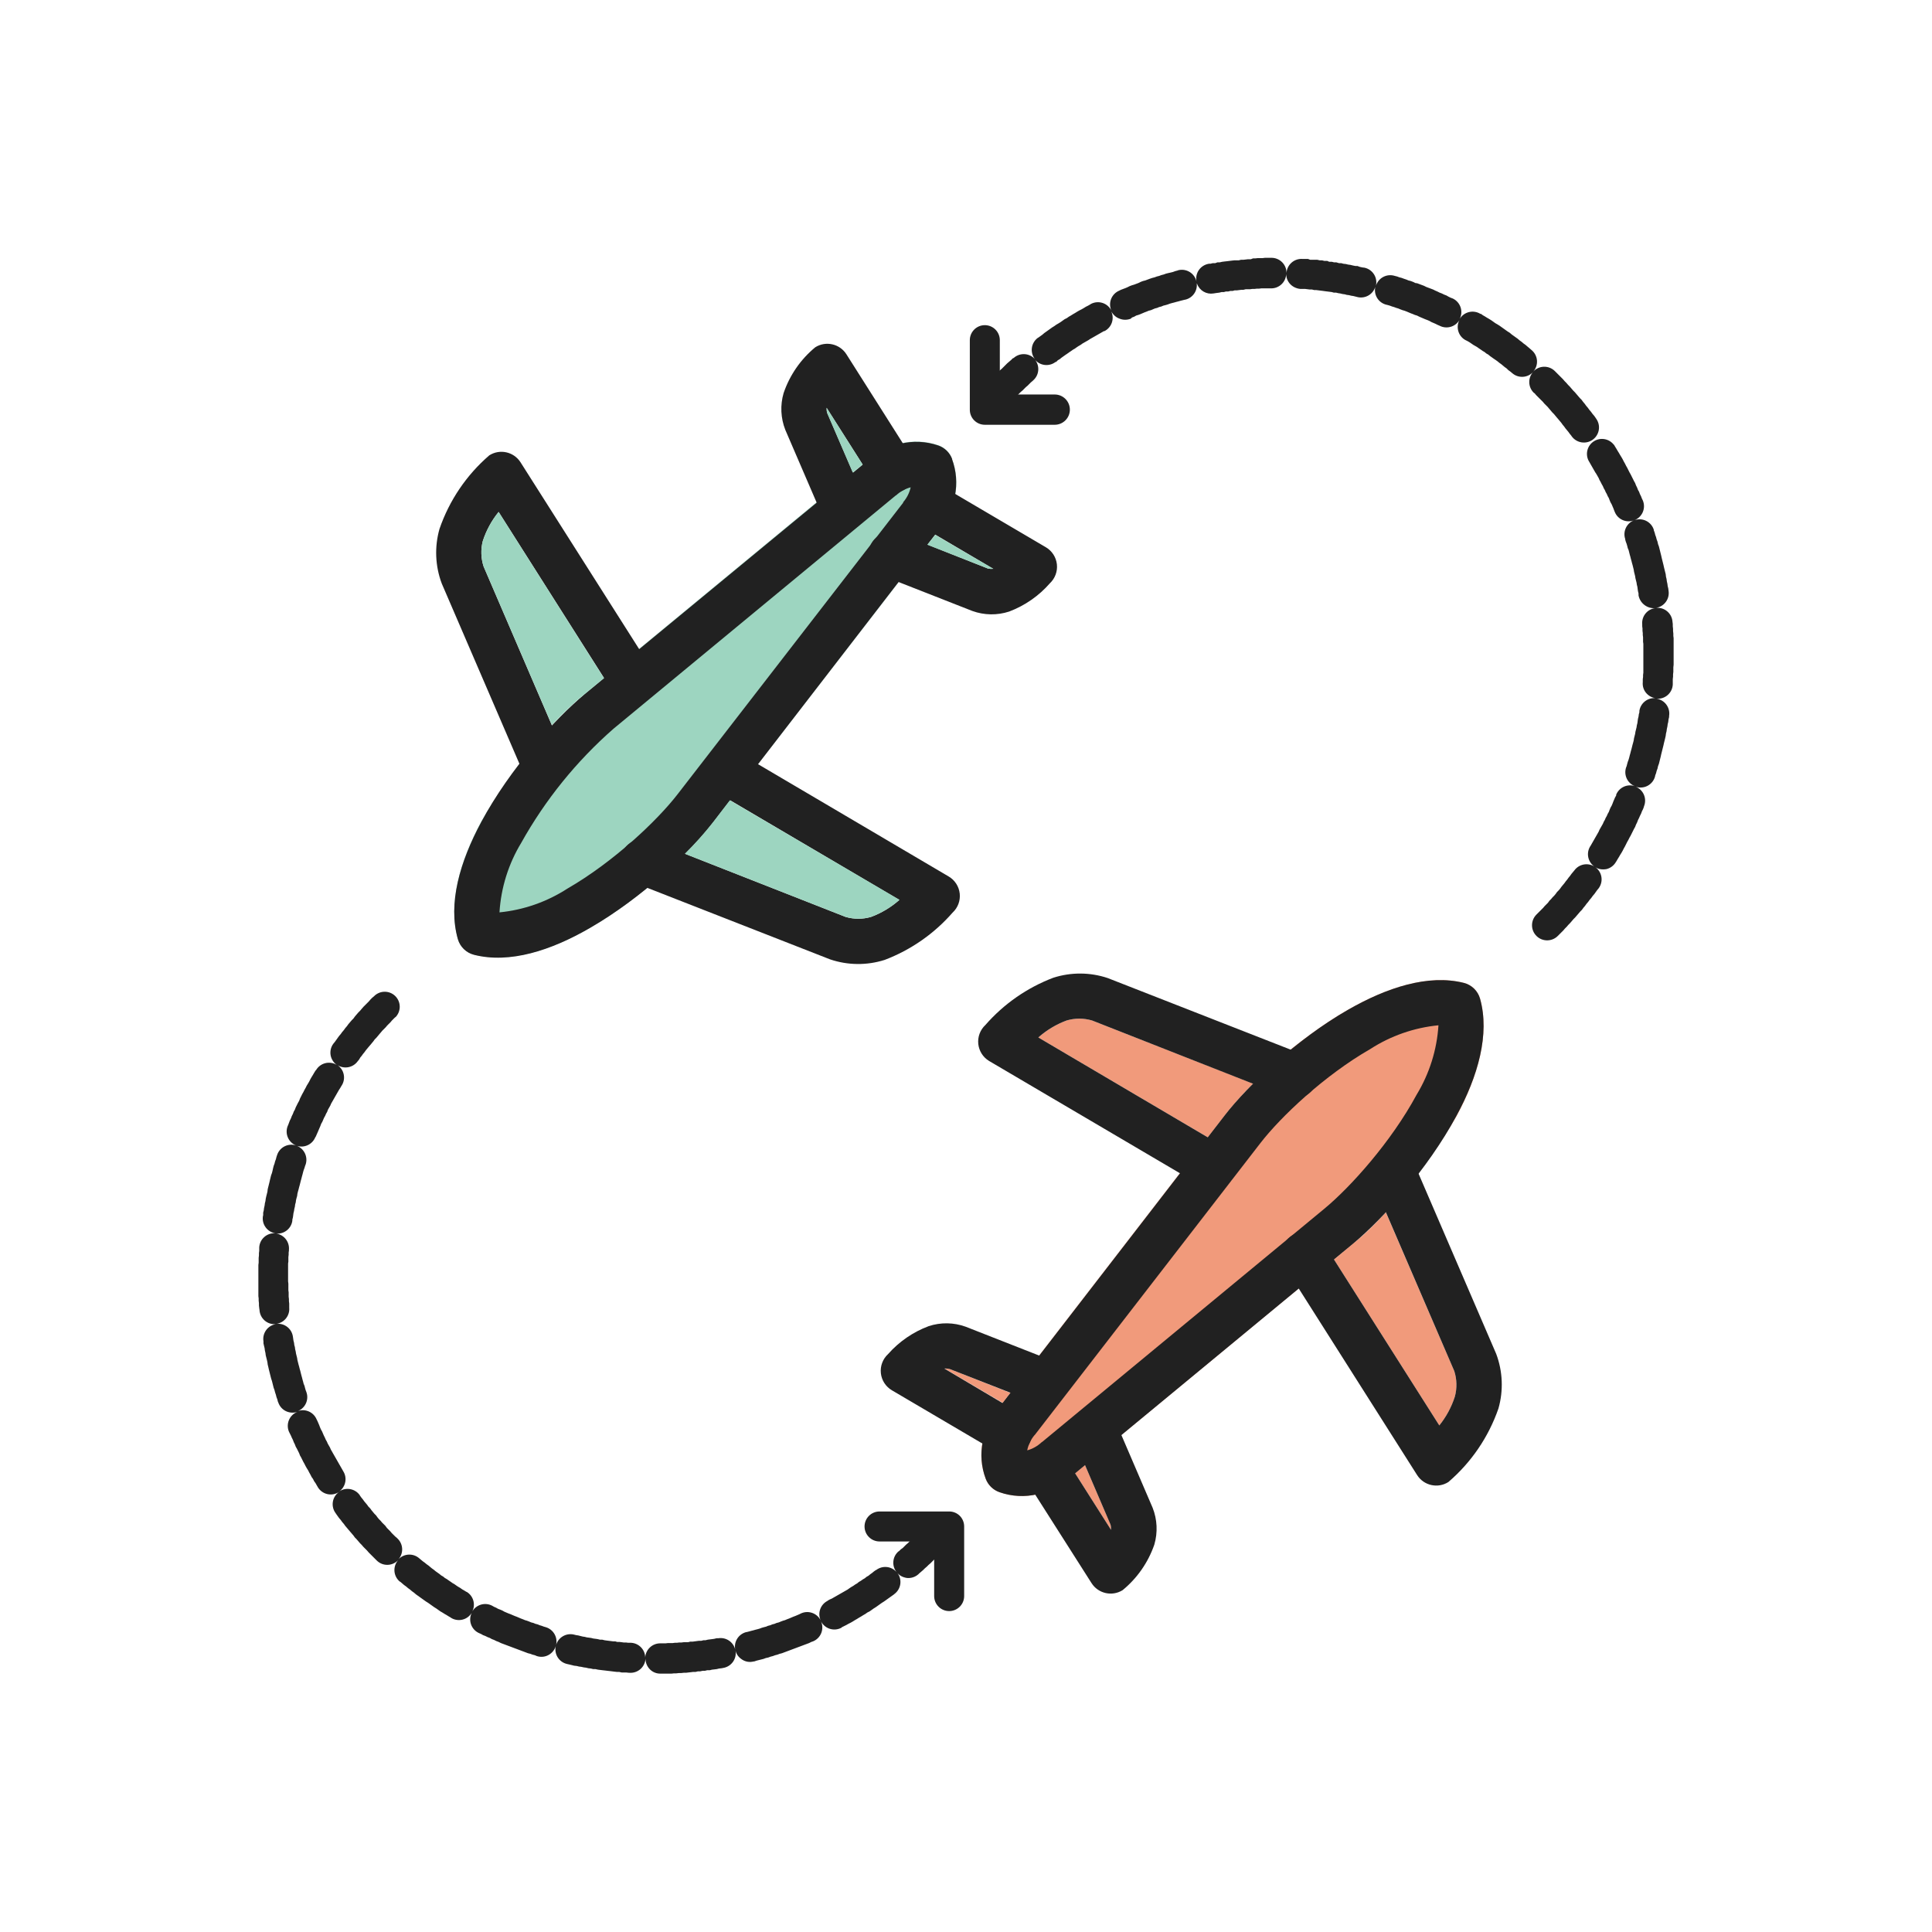
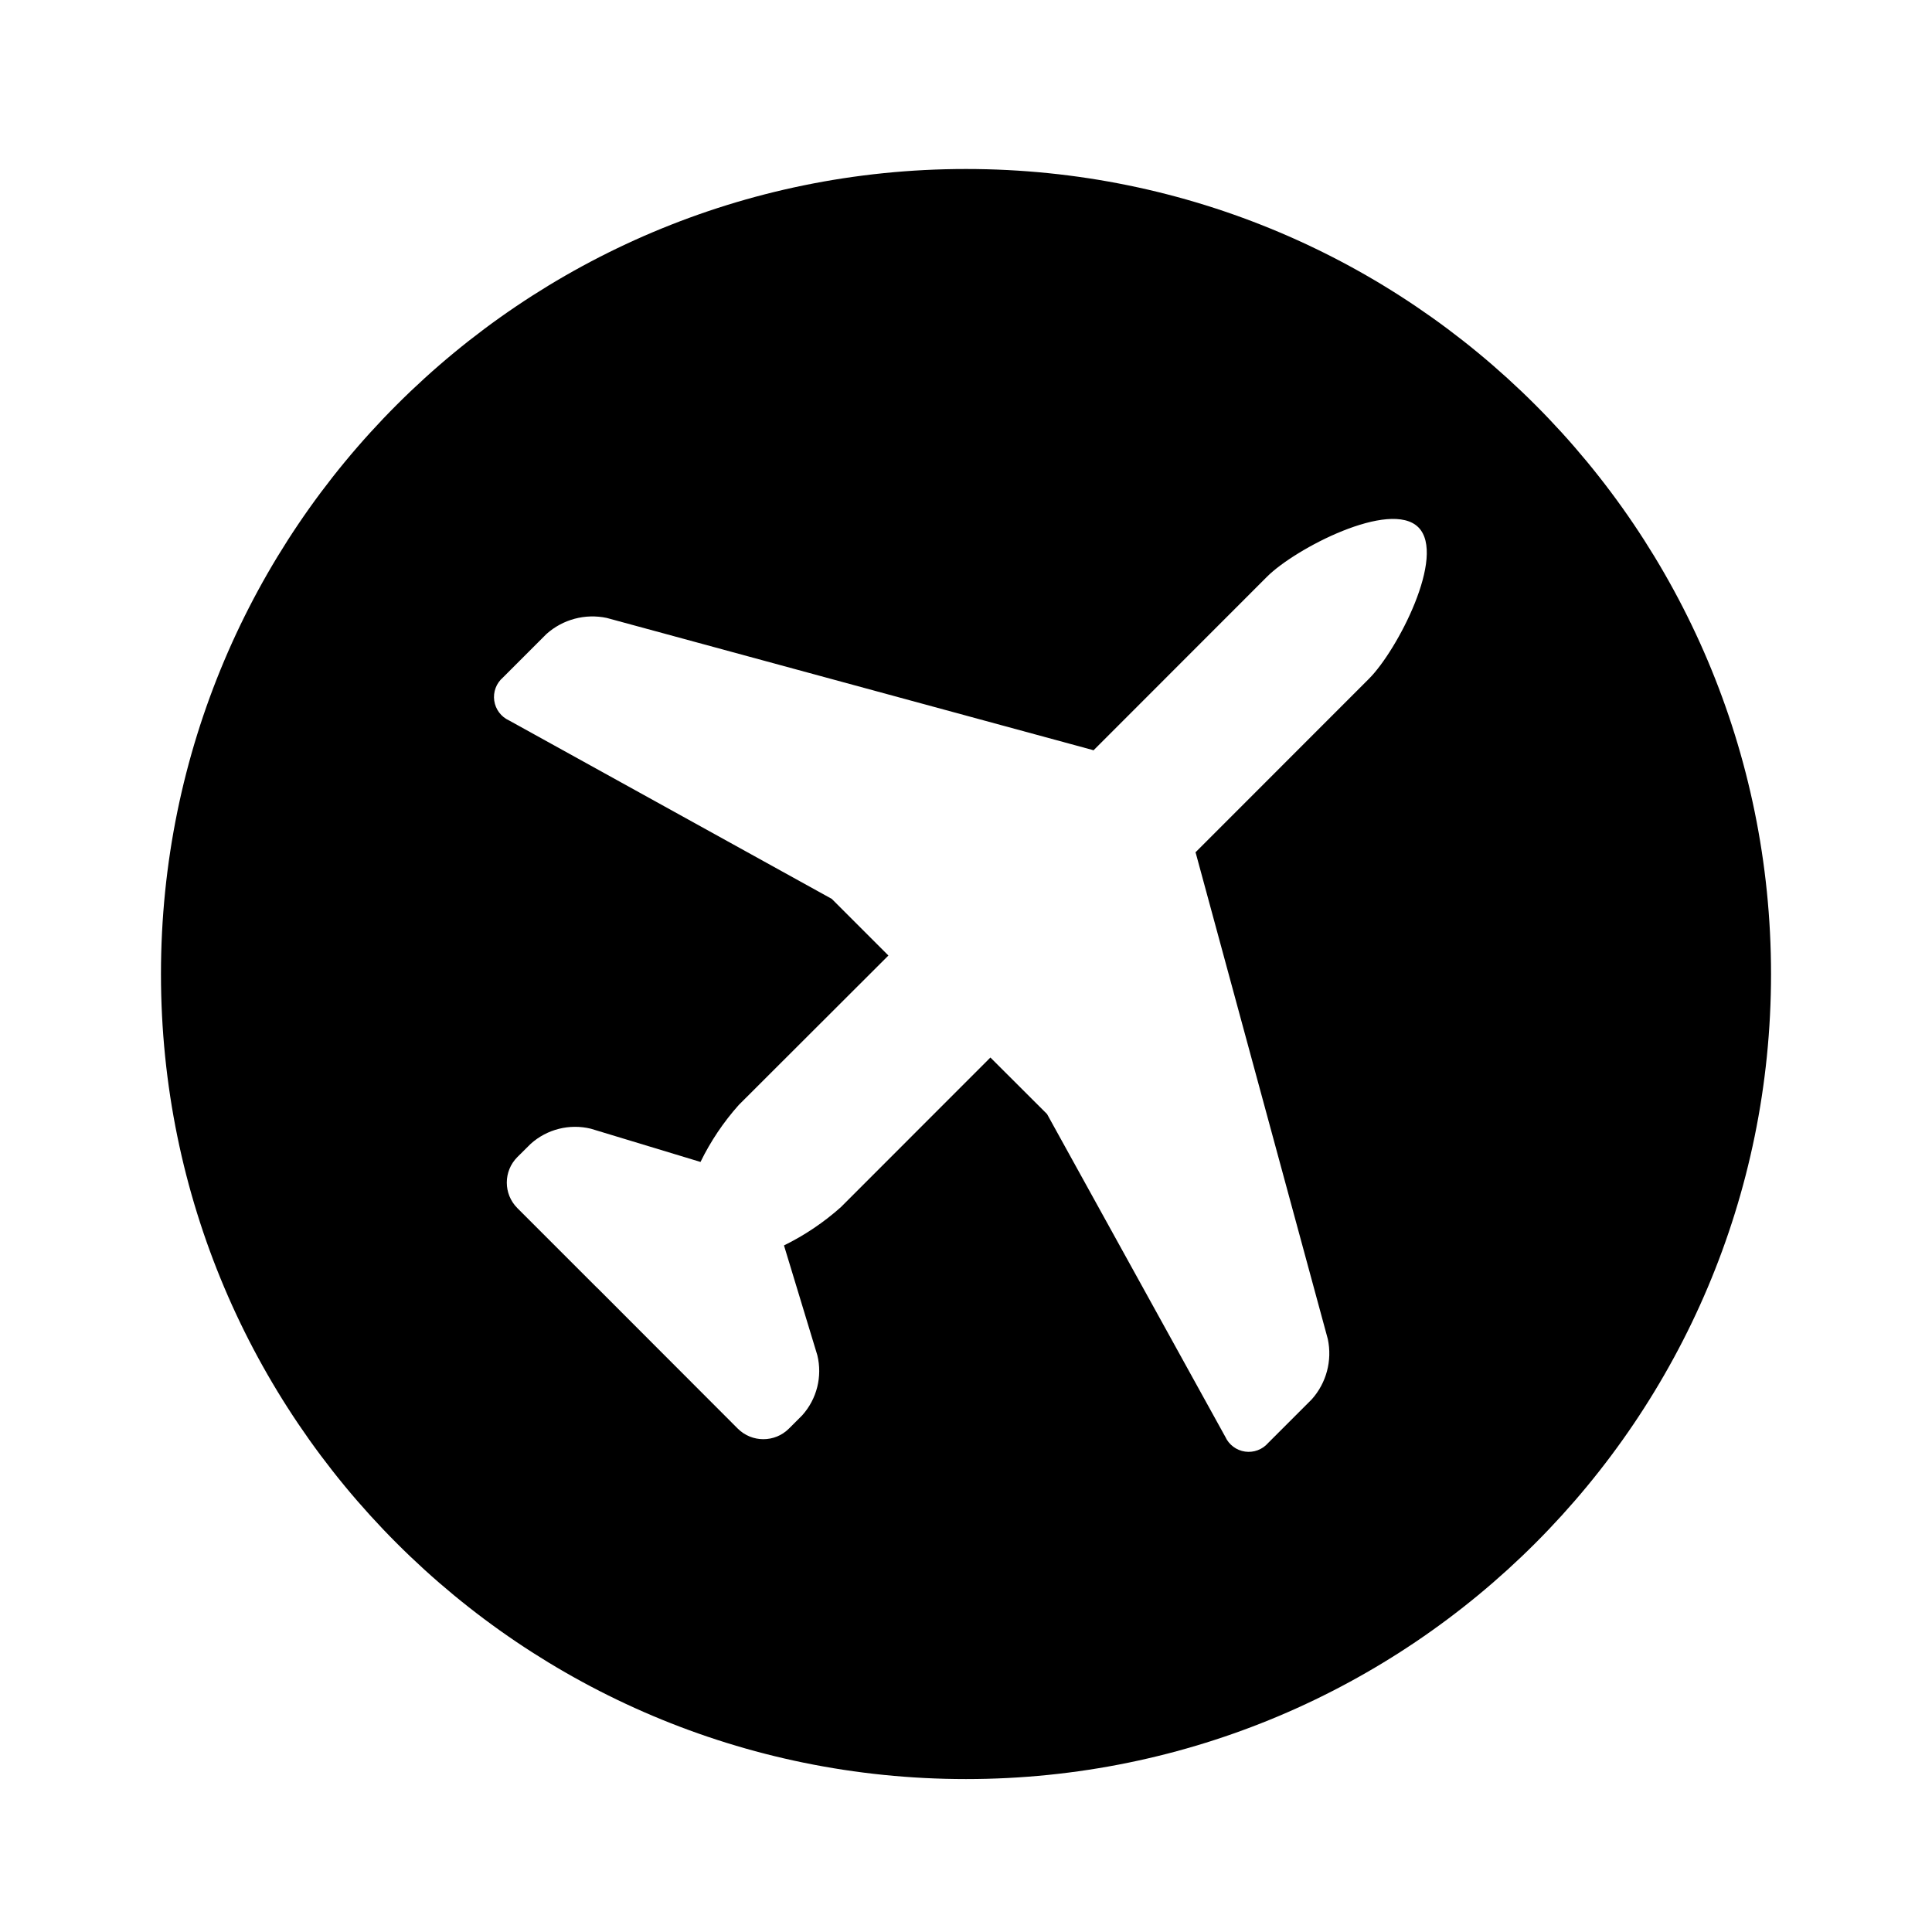
- <svg xmlns="http://www.w3.org/2000/svg" xml:space="preserve" width="655.359" height="655.359" style="shape-rendering:geometricPrecision;text-rendering:geometricPrecision;image-rendering:optimizeQuality;fill-rule:evenodd;clip-rule:evenodd" viewBox="0 0 6.827 6.827">
-   <defs>
-     <style>.fil2{fill:#9dd5c0}.fil0{fill:#f19a7b}.fil1{fill:#212121;fill-rule:nonzero}</style>
-   </defs>
-   <g id="Layer_x0020_1">
-     <g id="_512204560">
-       <path id="_512205664" class="fil0" d="M3.68 5.097zm.132-.109a.08.08 0 0 1 .004-.003l-.004.003zm-.16.128zm-.012-.021zm.124-.163a.08.08 0 0 1-.005.006l.005-.006zm.59-.763a.08.08 0 0 1-.006.006l.005-.006zm-.823.804zM5.23 3.529zm-.67.18a1.82 1.82 0 0 0-.232.232l-.06.078-.099.127-.497.644-.102.132-.027.035-.012.016a.28.28 0 0 0-.06.128.237.237 0 0 0 .012.124.08.08 0 0 0 .05.048.237.237 0 0 0 .133.007.28.28 0 0 0 .12-.063l.013-.011.035-.029.128-.106.627-.518.125-.102.068-.057a1.867 1.867 0 0 0 .365-.45c.076-.141.118-.29.083-.415a.08.08 0 0 0-.058-.056c-.125-.031-.271.016-.41.096-.07.04-.139.09-.202.14zm.073.148zm.222.233zm-.3.284a.083.083 0 0 1 .004-.003l-.003.003z" />
-       <path id="_512205928" class="fil0" d="m3.924 5.387-.09-.21-.035.029.127.2c0-.007 0-.013-.002-.019z" />
-       <path id="_512204872" class="fil0" d="m3.338 4.836.205.121.027-.035-.213-.084a.06.06 0 0 0-.02-.002z" />
-       <path id="_512204968" class="fil0" d="m3.669 3.666.599.353.06-.078c.028-.036.062-.074.1-.112l-.569-.223a.16.16 0 0 0-.09 0 .318.318 0 0 0-.1.06z" />
-       <path id="_512204752" class="fil0" d="m4.782 4.394-.068.057.372.586a.318.318 0 0 0 .055-.102.16.16 0 0 0-.002-.09l-.242-.561c-.038.042-.077.08-.115.11z" />
-     </g>
-     <path class="fil1" d="M1.397 3.595a.053.053 0 0 0-.075-.075l-.007.006-.006.006-.006.007-.006.006-.007.007-.006.006-.006.007-.006.007-.006.006-.006.007-.006.007-.005.007-.006.006-.006.007-.006.007-.005.007-.006.007-.005.007-.006.007-.005.007-.006.007-.005.007-.005.007-.005.007-.005.006a.053.053 0 0 0 .012.075.053.053 0 0 0-.073.018l-.002.002-.005.008-.004.007-.005.008-.004.007-.004.008-.004.007-.005.008-.004.008-.004.007-.004.008-.004.007-.004.008-.004.008-.003.008-.004.007-.004.008-.004.008-.003.008-.004.007-.003.008-.004.008-.003.008-.004.008-.003.008-.003.008-.001.002a.053.053 0 0 0 .03.07.053.053 0 0 0-.068.034l-.002.006-.002.008-.003.008-.002.008-.003.008-.002.008-.002.009-.002.008-.003.008-.002.008-.002.008-.002.009-.002.008-.002.008-.002.008-.001.009-.002.008-.002.008-.002.009-.001.008-.002.008-.001.008-.002.009-.001.008-.002.008v.009l-.001.004a.053.053 0 0 0 .044.06.053.053 0 0 0-.057.05v.012l-.001.008v.008l-.001.009v.017l-.001.008V4.58l.001.008v.008l.001.009v.008l.001.009.001.007a.053.053 0 0 0 .058.05.053.053 0 0 0-.044.061v.007l.002.009.002.008.001.008.002.009.001.008.002.008.002.008.002.009.001.008.002.008.002.009.002.008.002.008.002.008.002.008.003.009.002.008.002.008.002.008.003.008.002.008.003.009.002.008.003.008.002.008.001.002c.01.03.041.043.068.034a.053.053 0 0 0-.03.07l.003.006.004.008.003.007.004.008.003.008.004.008.003.008.004.007.004.008.004.008.003.008.004.007.004.008.004.008.004.007.004.008.004.007.005.008.004.008.004.007.004.008.005.007.004.008.005.007.004.007.004.007a.053.053 0 0 0 .075.017.053.053 0 0 0-.012.075l.002.003.005.007.005.007.006.007.005.007.006.007.005.007.006.007.005.006.006.007.006.007.006.007.005.007.006.006.006.007.006.007.006.006.006.007.006.006.007.007.006.007.006.006.006.006.007.007.006.006.003.003c.022.022.056.02.076-.001a.053.053 0 0 0 .006.076h.001l.007.006.007.006.007.005.007.006.007.005.007.006.007.005.007.006.007.005.007.005.007.005.007.005.007.005.008.005.007.005.007.005.007.005.008.005.007.005.007.005.007.004.008.005.007.004.008.005.007.004.001.001a.053.053 0 0 0 .073-.018.053.053 0 0 0 .024.071l.009.004.007.004.008.003.008.004.008.003.007.004.008.003.008.004.008.003.008.004.008.003.008.003.008.003.008.003.008.003.008.003.008.003.008.003.008.003.008.003.008.003.008.003.008.002.008.003.008.002.007.003c.031.01.06-.01.067-.036a.053.053 0 0 0 .04.064l.009.002.008.002.008.002.009.001.008.002.008.001.009.002.008.001.008.002.009.001.008.002h.008l.009.002.008.001.008.001.009.001.008.001.009.001.008.001.008.001.009.001h.008l.009.002h.016l.009.001h.002a.053.053 0 0 0 .057-.05c0 .029.023.054.054.053h.038l.009-.001h.008l.009-.001h.008l.009-.001h.008l.008-.001.009-.001.008-.001h.009l.008-.002h.008l.009-.002h.008l.008-.002h.009l.008-.002.009-.001.008-.001.008-.002.009-.001.005-.001a.053.053 0 0 0 .044-.062c.002.011.009.022.02.03.013.01.029.013.044.009h.002l.009-.003.008-.002.008-.002.008-.002.008-.003.009-.002.008-.003.008-.002.008-.003.008-.002.008-.003.008-.002.008-.003.008-.003.008-.003.008-.003.008-.003.008-.003.008-.003.008-.003.008-.003.008-.003.008-.003.008-.003.008-.004.006-.002a.053.053 0 0 0 .028-.071.053.053 0 0 0 .072.023l.002-.002.008-.004.008-.004.007-.004.008-.004.007-.004.008-.005.007-.004.008-.005.007-.004.008-.005.007-.004.007-.005.008-.004.007-.005.007-.005.008-.005.007-.005.007-.005.007-.005.008-.005.007-.005.007-.005.007-.005.007-.005.007-.005.001-.001a.053.053 0 0 0 .011-.075c.008.01.02.016.034.018a.053.053 0 0 0 .04-.013l.003-.003.007-.006.007-.006.006-.006.007-.006.006-.006.007-.006.006-.006.007-.007.006-.006a.053.053 0 0 0-.075-.076l-.006.006-.006.006-.006.006-.006.006-.006.005-.006.006-.006.006-.007.005-.006.006-.002.001a.053.053 0 0 0-.007.073.053.053 0 0 0-.072-.007h-.001l-.007.005-.006.005-.007.005-.006.005-.007.004-.006.005-.007.004-.007.005-.007.004-.006.005-.007.004-.007.005-.007.004-.006.004-.007.005-.007.004-.007.004-.007.004-.007.004-.007.004-.007.004-.007.004-.007.004-.007.003-.007.004-.001.001a.053.053 0 0 0-.024.069.053.053 0 0 0-.069-.025l-.006.003-.007.003-.007.003-.008.003-.007.003-.007.003-.008.003-.007.003-.007.002-.008.003-.007.003-.008.002-.007.003-.008.002-.007.003-.008.002-.007.003-.008.002-.007.002-.008.003-.007.002-.008.002-.007.002-.008.002-.007.002-.008.002h-.001a.053.053 0 0 0-.04.062.053.053 0 0 0-.06-.04h-.006l-.008.002-.007.001-.008.001-.008.001-.008.002h-.007l-.008.002H2.47l-.008.001-.007.001-.008.001h-.008l-.008.002h-.015l-.008.001H2.4l-.008.001h-.007l-.008.001H2.36l-.008.001h-.02a.053.053 0 0 0-.052.05.053.053 0 0 0-.05-.052h-.01l-.008-.001h-.008l-.007-.001-.008-.001h-.008L2.174 5.8h-.007l-.008-.001-.008-.001-.008-.001-.007-.001-.008-.002H2.12l-.008-.002-.007-.001-.008-.001-.008-.002-.007-.001-.008-.001-.008-.002-.007-.001-.008-.002-.008-.002-.007-.001-.008-.002a.053.053 0 0 0-.063.037.053.053 0 0 0-.036-.063l-.007-.002-.008-.003-.007-.002L1.9 5.74l-.008-.002-.007-.003-.008-.002-.007-.003-.008-.003-.007-.002-.007-.003-.008-.003-.007-.003-.007-.003-.008-.003-.007-.003-.007-.003-.008-.003-.007-.003-.007-.003-.007-.004-.007-.003-.008-.003-.007-.004-.007-.003-.007-.004a.053.053 0 0 0-.07.02.053.053 0 0 0-.02-.069h-.001L1.64 5.62l-.007-.004-.007-.005-.007-.004-.006-.004-.007-.005-.007-.004-.007-.005-.006-.004-.007-.005-.007-.004-.006-.005-.007-.004-.006-.005-.007-.005-.007-.005-.006-.005-.007-.005-.006-.005-.006-.005-.007-.005-.006-.005-.007-.005-.006-.005-.006-.005a.053.053 0 0 0-.074.003.053.053 0 0 0-.003-.073l-.003-.003-.006-.005-.006-.006-.006-.006-.005-.006-.006-.006-.006-.006-.005-.007-.006-.006-.006-.006-.005-.006-.006-.006-.005-.006-.005-.007-.006-.006-.005-.006-.005-.006-.005-.007-.006-.006-.005-.007-.005-.006-.005-.006-.005-.007-.005-.006-.005-.007-.001-.002a.053.053 0 0 0-.072-.013.053.053 0 0 0 .014-.071l-.004-.007-.004-.007-.004-.007-.004-.007-.004-.007-.004-.007-.004-.007-.004-.007-.004-.007-.004-.007-.004-.007-.003-.007-.004-.007-.004-.007-.003-.007-.004-.007-.003-.007-.004-.008-.003-.007-.003-.007-.004-.007-.003-.007-.003-.008-.003-.007-.003-.007-.003-.006a.053.053 0 0 0-.066-.03.053.053 0 0 0 .03-.066V4.92l-.003-.008-.002-.007-.002-.008-.003-.007-.002-.008-.002-.007-.002-.008-.002-.007-.002-.008-.002-.008-.002-.007-.002-.008-.002-.007-.002-.008-.002-.008-.001-.007-.002-.008-.002-.008-.001-.007-.002-.008-.001-.008-.002-.007-.001-.008-.002-.008-.001-.007-.001-.007a.053.053 0 0 0-.058-.045.053.053 0 0 0 .045-.057v-.015l-.001-.008V4.59l-.001-.008v-.015l-.001-.008v-.023l-.001-.008v-.063l.001-.007v-.016l.001-.008v-.008l.001-.007v-.003a.053.053 0 0 0-.045-.057.053.053 0 0 0 .057-.045V4.31l.002-.008.001-.007.001-.008.002-.008.001-.007.002-.008.001-.008.002-.007.001-.008.002-.008.002-.007.001-.008.002-.008.002-.007.002-.008.002-.007.002-.008.002-.008.002-.007.002-.008.002-.007.002-.008.002-.007.003-.008.002-.007.002-.005a.053.053 0 0 0-.031-.066.053.053 0 0 0 .065-.03l.002-.003.003-.007L1.123 4l.003-.007.003-.007.003-.007.003-.008.004-.007.003-.007.003-.007.004-.007.003-.007.004-.007.003-.008.004-.007.004-.007.003-.007.004-.007.004-.007.004-.007.004-.007.004-.007.004-.007.004-.007.004-.006.004-.007.002-.003a.053.053 0 0 0-.015-.071.053.053 0 0 0 .071-.014l.005-.006.004-.007.005-.006.005-.007.005-.006.005-.007.005-.006.005-.006.006-.007.005-.006.005-.006.005-.007.006-.006.005-.006.005-.006.006-.007.005-.006.006-.006.006-.006.005-.006.006-.006.006-.006.005-.006.006-.006.006-.006zM3.52 1.322a.053.053 0 0 0 .075.075l.006-.006.006-.006.006-.005.006-.006.006-.006.006-.005.006-.006.006-.006.006-.005.002-.002a.053.053 0 0 0 .007-.072.053.053 0 0 0 .072.007h.002l.006-.006.007-.004.006-.005.007-.005.007-.005.006-.004.007-.005.006-.004.007-.005.007-.004.007-.005.006-.004.007-.004.007-.005.007-.004.007-.004.007-.004.006-.004.007-.004.007-.004.007-.004.007-.004.007-.004.007-.004.007-.004h.002a.053.053 0 0 0 .024-.069c.006.01.015.02.029.025a.053.053 0 0 0 .04 0L4 1.122l.008-.003.007-.004.007-.002.008-.003.007-.003.007-.003.008-.003.007-.003.008-.002.007-.003.007-.003.008-.002.007-.003.008-.002.007-.003.008-.002.007-.002.008-.003.007-.002.008-.002.007-.002.008-.002.007-.002.008-.002.008-.002h.001a.053.053 0 0 0 .04-.063c0 .002 0 .005.002.007.009.024.033.038.058.034l.006-.001.007-.001.008-.001.008-.002h.008l.007-.002h.008l.008-.002h.008l.007-.002h.008l.008-.001.008-.001h.007l.008-.002h.016l.007-.001h.008l.008-.001h.008l.008-.001h.035a.053.053 0 0 0 .053-.051c0 .027.02.05.05.053h.017l.008.001.008.001h.008l.008.002h.007l.008.001.008.001.008.001.007.001.008.001.008.001.008.001.007.002h.008l.008.002.007.001.008.002.008.001.007.002.008.001.008.002.007.001.008.002.008.002a.053.053 0 0 0 .062-.037.053.053 0 0 0 .036.063l.008.002.007.002.008.003.007.002.008.003.007.002.007.003.008.003.007.002.008.003.007.003.007.003.008.003.007.003.007.002.008.004.007.003.007.003.007.003.008.003.007.003.007.004.007.003.007.003.008.004.007.003a.053.053 0 0 0 .07-.02.053.053 0 0 0 .02.07l.008.004.007.004.006.004.007.005.007.004.007.004.007.005.006.004.007.005.007.004.006.005.007.004.006.005.007.005.007.005.006.004.007.005.006.005.007.005.006.005.006.005.007.005.006.006.007.005.006.005a.053.053 0 0 0 .074-.003.053.053 0 0 0 .003.073l.003.002.005.006.006.006.006.006.006.006.006.006.005.006.006.006.006.006.005.006.006.007.005.006.006.006.005.006.005.006.006.007.005.006.005.006.005.007.005.006.005.007.005.006.005.006.005.007.005.006.002.003a.053.053 0 1 0 .086-.063l-.002-.003-.005-.007-.006-.007-.005-.007-.006-.007-.005-.007-.006-.007-.005-.007-.006-.007-.005-.007-.006-.006-.006-.007-.006-.007-.006-.007-.006-.006-.006-.007-.006-.007-.006-.006-.006-.007-.006-.006-.006-.007-.006-.006-.007-.007-.006-.006-.007-.007-.003-.003a.053.053 0 0 0-.076.002.053.053 0 0 0-.006-.076l-.008-.007-.006-.005-.007-.006-.007-.005-.007-.006-.007-.005-.007-.006-.007-.005-.007-.005-.007-.005-.007-.006-.008-.005-.007-.005-.007-.005-.007-.005-.007-.005-.008-.005-.007-.004-.007-.005-.007-.005-.008-.005-.007-.004-.008-.005-.007-.004-.007-.005h-.002a.053.053 0 0 0-.073.018.053.053 0 0 0-.024-.072l-.008-.003-.008-.004-.007-.004-.008-.003-.008-.004-.008-.003-.008-.004-.007-.003-.008-.004-.008-.003-.008-.003-.008-.003-.008-.004-.008-.003-.008-.003-.008-.003L5.001 1 4.993.996 4.985.993 4.977.991 4.97.988 4.961.985 4.953.982 4.945.98 4.937.977 4.929.975a.053.053 0 0 0-.067.035.053.053 0 0 0-.04-.064L4.814.945 4.805.943 4.797.94 4.79.94 4.78.938 4.772.936 4.764.935 4.756.933 4.747.932 4.74.93h-.008L4.722.927 4.714.927 4.706.925h-.009L4.69.922H4.68L4.672.92h-.008L4.655.918h-.008L4.639.918H4.63L4.622.915H4.603a.053.053 0 0 0-.057.05.053.053 0 0 0-.054-.054H4.47l-.008.001h-.017l-.009.001h-.008L4.42.916H4.41l-.008.001-.009.001h-.008L4.377.92H4.37L4.361.92l-.009.001-.008.001-.008.001-.009.001-.008.001-.009.002h-.008L4.294.93 4.285.93l-.008.002h-.005a.053.053 0 0 0-.044.063.053.053 0 0 0-.065-.04l-.002.001-.008.002-.008.003-.008.002-.009.002-.008.002-.008.003-.008.002-.008.003-.008.002L4.08.98l-.008.002-.009.003-.008.003-.008.003-.008.002-.008.003L4.023 1l-.008.003-.008.003L4 1.008l-.008.003-.008.004-.007.003-.008.003-.008.003-.006.003a.053.053 0 0 0-.028.07.053.053 0 0 0-.072-.023l-.003.002-.007.004-.008.004-.008.005-.007.004-.008.004-.007.004-.008.005-.007.004-.008.005-.007.004-.007.005-.008.004-.007.005-.007.005-.008.005-.007.004-.007.005-.008.005-.007.005-.007.005-.007.005-.007.005-.007.006-.007.005-.007.005-.002.001a.053.053 0 0 0-.01.075.053.053 0 0 0-.075-.004l-.003.001-.006.006-.007.006-.007.006-.006.006-.007.007-.006.006-.007.006-.006.006-.006.007zm1.615-.265-.047.095m.615.42a.053.053 0 0 0-.09.055l.004.007.004.007.004.007.004.007.004.007.004.007.004.006.004.007.004.007.003.007.004.007.004.008.004.007.003.007.004.007.003.007.004.007.003.007.004.007.003.008.003.007.004.007.003.007.003.007.003.008.002.005a.053.053 0 0 0 .067.03.053.053 0 0 0-.03.066v.002l.002.007.003.008.002.007.002.008.003.007.002.008.002.008.002.007.002.008.002.007.002.008.002.007.002.008.002.008.001.007.002.008.002.008.001.007.002.008.002.008.001.007.002.008.001.008.001.007.002.008v.007c.006.03.033.047.058.045a.053.053 0 0 0-.045.057v.007l.001.008v.008l.001.008v.007l.001.008v.016l.001.007V2.377l-.001.008v.007l-.001.008v.01c-.003.03.019.053.044.057a.053.053 0 0 0-.056.045v.005l-.002.007-.001.008-.002.008-.001.007-.001.008-.002.008-.001.007-.002.008-.002.008-.001.007-.002.008-.002.008-.001.007-.002.008-.002.007-.002.008-.002.008-.002.007-.002.008-.002.007-.002.008-.002.007-.003.008-.002.007-.002.008-.002.005a.053.053 0 0 0 .031.066.053.053 0 0 0-.066.03v.003l-.004.007-.003.007-.003.007-.003.008-.003.007-.004.007-.003.007-.003.008-.004.007-.003.007-.004.007-.003.007-.004.007-.003.007-.004.007-.004.007-.004.007-.003.007-.004.007-.004.007-.004.007-.004.007-.004.007-.004.007-.004.007-.002.003a.053.053 0 0 0 .015.071.053.053 0 0 0-.071.014l-.005.006-.005.006-.005.007-.005.006-.005.007-.005.006-.005.007-.005.006-.005.006-.005.007-.005.006-.006.006-.005.007-.005.006-.006.006-.005.006-.006.006-.005.007-.006.006-.006.006-.005.006-.006.006-.006.006-.006.006-.006.006a.053.053 0 0 0 .076.075l.006-.006.007-.007.006-.006.006-.007.006-.006.006-.007.006-.006.006-.007.006-.007.006-.006.006-.007.006-.007.006-.007.006-.006.005-.007.006-.007.005-.007.006-.007.005-.007.006-.007.005-.007.006-.007.005-.007.005-.007.005-.006a.053.053 0 0 0-.012-.075c.01.007.024.01.04.007a.053.053 0 0 0 .033-.025l.002-.003.004-.007.005-.008.004-.007.005-.008.004-.007.004-.008.004-.007.004-.008.004-.008.004-.007.004-.008.004-.007.004-.008.004-.008.004-.008.004-.007.003-.008.004-.008.003-.008.004-.008.003-.007.004-.008.003-.008.004-.008.003-.008V2.85a.053.053 0 0 0-.029-.07.053.053 0 0 0 .068-.035l.001-.005.003-.008.002-.008.003-.008.002-.009.003-.008.002-.008.002-.008.002-.008.002-.009.002-.008.002-.008.002-.008.002-.008.002-.009.002-.008.002-.008.002-.009.001-.008.002-.008.001-.008.002-.009.001-.008.002-.008.001-.009.002-.008v-.004a.053.053 0 0 0-.044-.061.053.053 0 0 0 .057-.05V2.4l.001-.009v-.008l.001-.009v-.016l.001-.009V2.255l-.001-.008v-.008l-.001-.009v-.008l-.001-.009v-.008l-.001-.008a.053.053 0 0 0-.058-.049.053.053 0 0 0 .044-.061l-.001-.008-.002-.008-.001-.008-.002-.009-.001-.008-.002-.008-.001-.009-.002-.008-.002-.008-.002-.008-.002-.009-.002-.008-.002-.008-.002-.008-.002-.009-.002-.008-.002-.008-.002-.008-.002-.008-.003-.008-.002-.009-.003-.008-.002-.008-.003-.008-.002-.008-.003-.008v-.002a.053.053 0 0 0-.068-.034.053.053 0 0 0 .029-.07l-.003-.006-.003-.008-.004-.008-.003-.008-.004-.007-.003-.008-.004-.008-.003-.008-.004-.007-.004-.008-.004-.008-.004-.008-.004-.007-.004-.008-.004-.008-.004-.007-.004-.008-.004-.007-.004-.008-.004-.007-.005-.008-.004-.007-.005-.008-.004-.007-.005-.008-.004-.007z" />
-     <path class="fil1" d="M3.727 1.394a.053.053 0 0 1 0 .107H3.48a.053.053 0 0 1-.053-.053v-.246a.053.053 0 0 1 .106 0v.192h.193zM3.108 5.447a.053.053 0 0 1 0-.106h.246c.03 0 .053.024.053.053v.246a.053.053 0 0 1-.106 0v-.193h-.193z" />
-     <path class="fil2" d="M3.167 1.75zm-.132.108a.08.08 0 0 1-.004.004l.004-.004zm.16-.127zm.012.02zm-.124.164a.08.08 0 0 1 .006-.007l-.006.007zm-.589.762a.08.08 0 0 1 .005-.006l-.005.006zm.823-.803zM1.618 3.318zm.67-.181a1.82 1.82 0 0 0 .232-.232l.06-.077.098-.128.498-.644.101-.131.028-.036.012-.015a.28.28 0 0 0 .059-.128.237.237 0 0 0-.012-.124.08.08 0 0 0-.049-.049.237.237 0 0 0-.133-.006.28.28 0 0 0-.12.062l-.014.012-.034.028-.129.106-.627.518-.124.103-.068.056a1.867 1.867 0 0 0-.365.45c-.076.142-.119.29-.083.416a.08.08 0 0 0 .057.055c.126.032.272-.015.41-.095.07-.04.14-.09.202-.141zm-.073-.147zm-.222-.234zm.299-.284a.083.083 0 0 1-.004.003l.004-.003z" />
-     <path class="fil1" d="M2.52 2.792a.08.08 0 0 1 .08-.138l.752.443a.08.08 0 0 1 .014.128.603.603 0 0 1-.24.167.309.309 0 0 1-.193-.002l-.69-.27a.08.08 0 0 1 .058-.15l.687.27a.16.16 0 0 0 .09 0 .318.318 0 0 0 .1-.06l-.659-.388zM2.307 2.37a.08.08 0 0 1-.135.085l-.41-.646a.318.318 0 0 0-.056.103.16.16 0 0 0 .003.09L2 2.679a.08.08 0 0 1-.146.063l-.293-.68a.309.309 0 0 1-.008-.193.602.602 0 0 1 .176-.26.08.08 0 0 1 .11.024l.468.737zM3.24 1.851a.08.08 0 0 1 .082-.137l.374.22a.08.08 0 0 1 .014.127.36.36 0 0 1-.144.1.2.2 0 0 1-.13-.002l-.316-.124a.08.08 0 0 1 .058-.15l.313.124a.06.06 0 0 0 .019.001l-.27-.159zM3.223 1.618a.08.08 0 0 1-.135.086l-.167-.263c0 .006 0 .012.002.018l.133.308a.08.08 0 0 1-.147.063l-.134-.311a.201.201 0 0 1-.006-.13.36.36 0 0 1 .112-.162.08.08 0 0 1 .11.025l.232.366z" />
-     <path class="fil1" d="M3.364 1.622a.238.238 0 0 1 .01.131.28.28 0 0 1-.057.12L2.52 2.906c-.08.105-.253.268-.435.373-.138.08-.284.127-.41.095a.08.08 0 0 1-.057-.055c-.036-.126.007-.274.083-.415.1-.187.262-.366.365-.451l.996-.822a.28.28 0 0 1 .12-.063.238.238 0 0 1 .133.006.08.08 0 0 1 .05.049zm-.146.1a.12.12 0 0 0-.051.028l-.002.001-.997.824a1.522 1.522 0 0 0-.326.403.537.537 0 0 0-.077.246.54.54 0 0 0 .24-.084c.163-.094.317-.24.389-.333l.797-1.03.001-.003a.12.12 0 0 0 .026-.052z" />
-     <path class="fil2" d="m2.923 1.46.09.209.035-.028-.127-.2c0 .006 0 .012.002.018zM3.51 2.01l-.205-.12-.028.035.214.084a.06.06 0 0 0 .019.001zM3.179 3.18l-.6-.352-.059.077a1.197 1.197 0 0 1-.1.112l.568.223a.16.16 0 0 0 .09 0 .318.318 0 0 0 .1-.06zM2.066 2.452l.068-.056-.372-.587a.318.318 0 0 0-.056.103.16.16 0 0 0 .003.09l.241.56c.039-.041.078-.079.116-.11z" />
-     <g id="_512203552">
-       <path id="_512204176" class="fil1" d="M4.328 4.055a.08.08 0 0 1-.08.137l-.753-.443a.08.08 0 0 1-.013-.127.603.603 0 0 1 .24-.167.309.309 0 0 1 .192.001l.69.27a.08.08 0 0 1-.058.15l-.687-.27a.16.16 0 0 0-.09 0 .318.318 0 0 0-.1.06l.66.389z" />
-       <path id="_512204008" class="fil1" d="M4.54 4.477a.08.08 0 0 1 .136-.086l.41.646a.318.318 0 0 0 .055-.102.16.16 0 0 0-.002-.09l-.292-.678a.08.08 0 0 1 .147-.063l.293.68a.309.309 0 0 1 .008.193.602.602 0 0 1-.177.26.08.08 0 0 1-.11-.024l-.467-.736z" />
-       <path id="_512203696" class="fil1" d="M3.607 4.995a.08.08 0 0 1-.081.138l-.374-.22a.08.08 0 0 1-.014-.128.36.36 0 0 1 .144-.099.2.2 0 0 1 .13.002l.316.124a.08.08 0 0 1-.059.148l-.312-.122a.06.06 0 0 0-.02-.002l.27.16z" />
-       <path id="_512203384" class="fil1" d="M3.624 5.228a.08.08 0 0 1 .135-.085l.167.263c0-.007 0-.013-.002-.019l-.132-.308a.08.08 0 0 1 .147-.063l.134.312a.201.201 0 0 1 .006.13.36.36 0 0 1-.112.161.08.08 0 0 1-.11-.025l-.233-.366z" />
-       <path id="_512203360" class="fil1" d="M3.483 5.225a.238.238 0 0 1-.01-.132.28.28 0 0 1 .058-.12l.797-1.032c.08-.104.253-.268.434-.372.139-.08.285-.127.41-.096a.08.08 0 0 1 .058.056c.035.125-.007.274-.084.415-.1.186-.261.365-.364.45l-.996.823a.28.28 0 0 1-.12.063.238.238 0 0 1-.134-.007.08.08 0 0 1-.049-.048zm.147-.1a.12.12 0 0 0 .05-.028l.003-.002.997-.824c.092-.076.236-.236.326-.403a.537.537 0 0 0 .077-.245.54.54 0 0 0-.241.084c-.162.093-.316.239-.388.332L3.657 5.07l-.002.002a.12.12 0 0 0-.025.052z" />
-     </g>
+ <svg xmlns="http://www.w3.org/2000/svg" fill="#000000" width="800px" height="800px" viewBox="-1 0 19 19" class="cf-icon-svg">
+   <g id="SVGRepo_bgCarrier" stroke-width="0" />
+   <g id="SVGRepo_tracerCarrier" stroke-linecap="round" stroke-linejoin="round" />
+   <g id="SVGRepo_iconCarrier">
+     <path d="M16.417 9.579A7.917 7.917 0 1 1 8.5 1.662a7.917 7.917 0 0 1 7.917 7.917zm-3.468-4.393c-.277-.277-1.211.208-1.488.485L9.754 7.379l-.015-.005-4.772-1.297a.678.678 0 0 0-.593.158l-.428.428a.253.253 0 0 0 .06.422L7.18 8.84l.557.557-1.472 1.47a2.47 2.47 0 0 0-.376.56L4.81 11.1a.654.654 0 0 0-.59.148l-.132.131a.355.355 0 0 0 0 .502l.776.776.015.014.587.588.015.015.775.776a.356.356 0 0 0 .502 0l.132-.132a.653.653 0 0 0 .148-.59l-.328-1.08a2.483 2.483 0 0 0 .56-.377L8.74 10.4l.557.556 1.753 3.174a.253.253 0 0 0 .422.06l.428-.428a.678.678 0 0 0 .158-.594l-1.296-4.77-.005-.016 1.707-1.708c.277-.277.762-1.21.485-1.488z" />
  </g>
-   <path style="fill:none" d="M0 0h6.827v6.827H0z" />
</svg>
